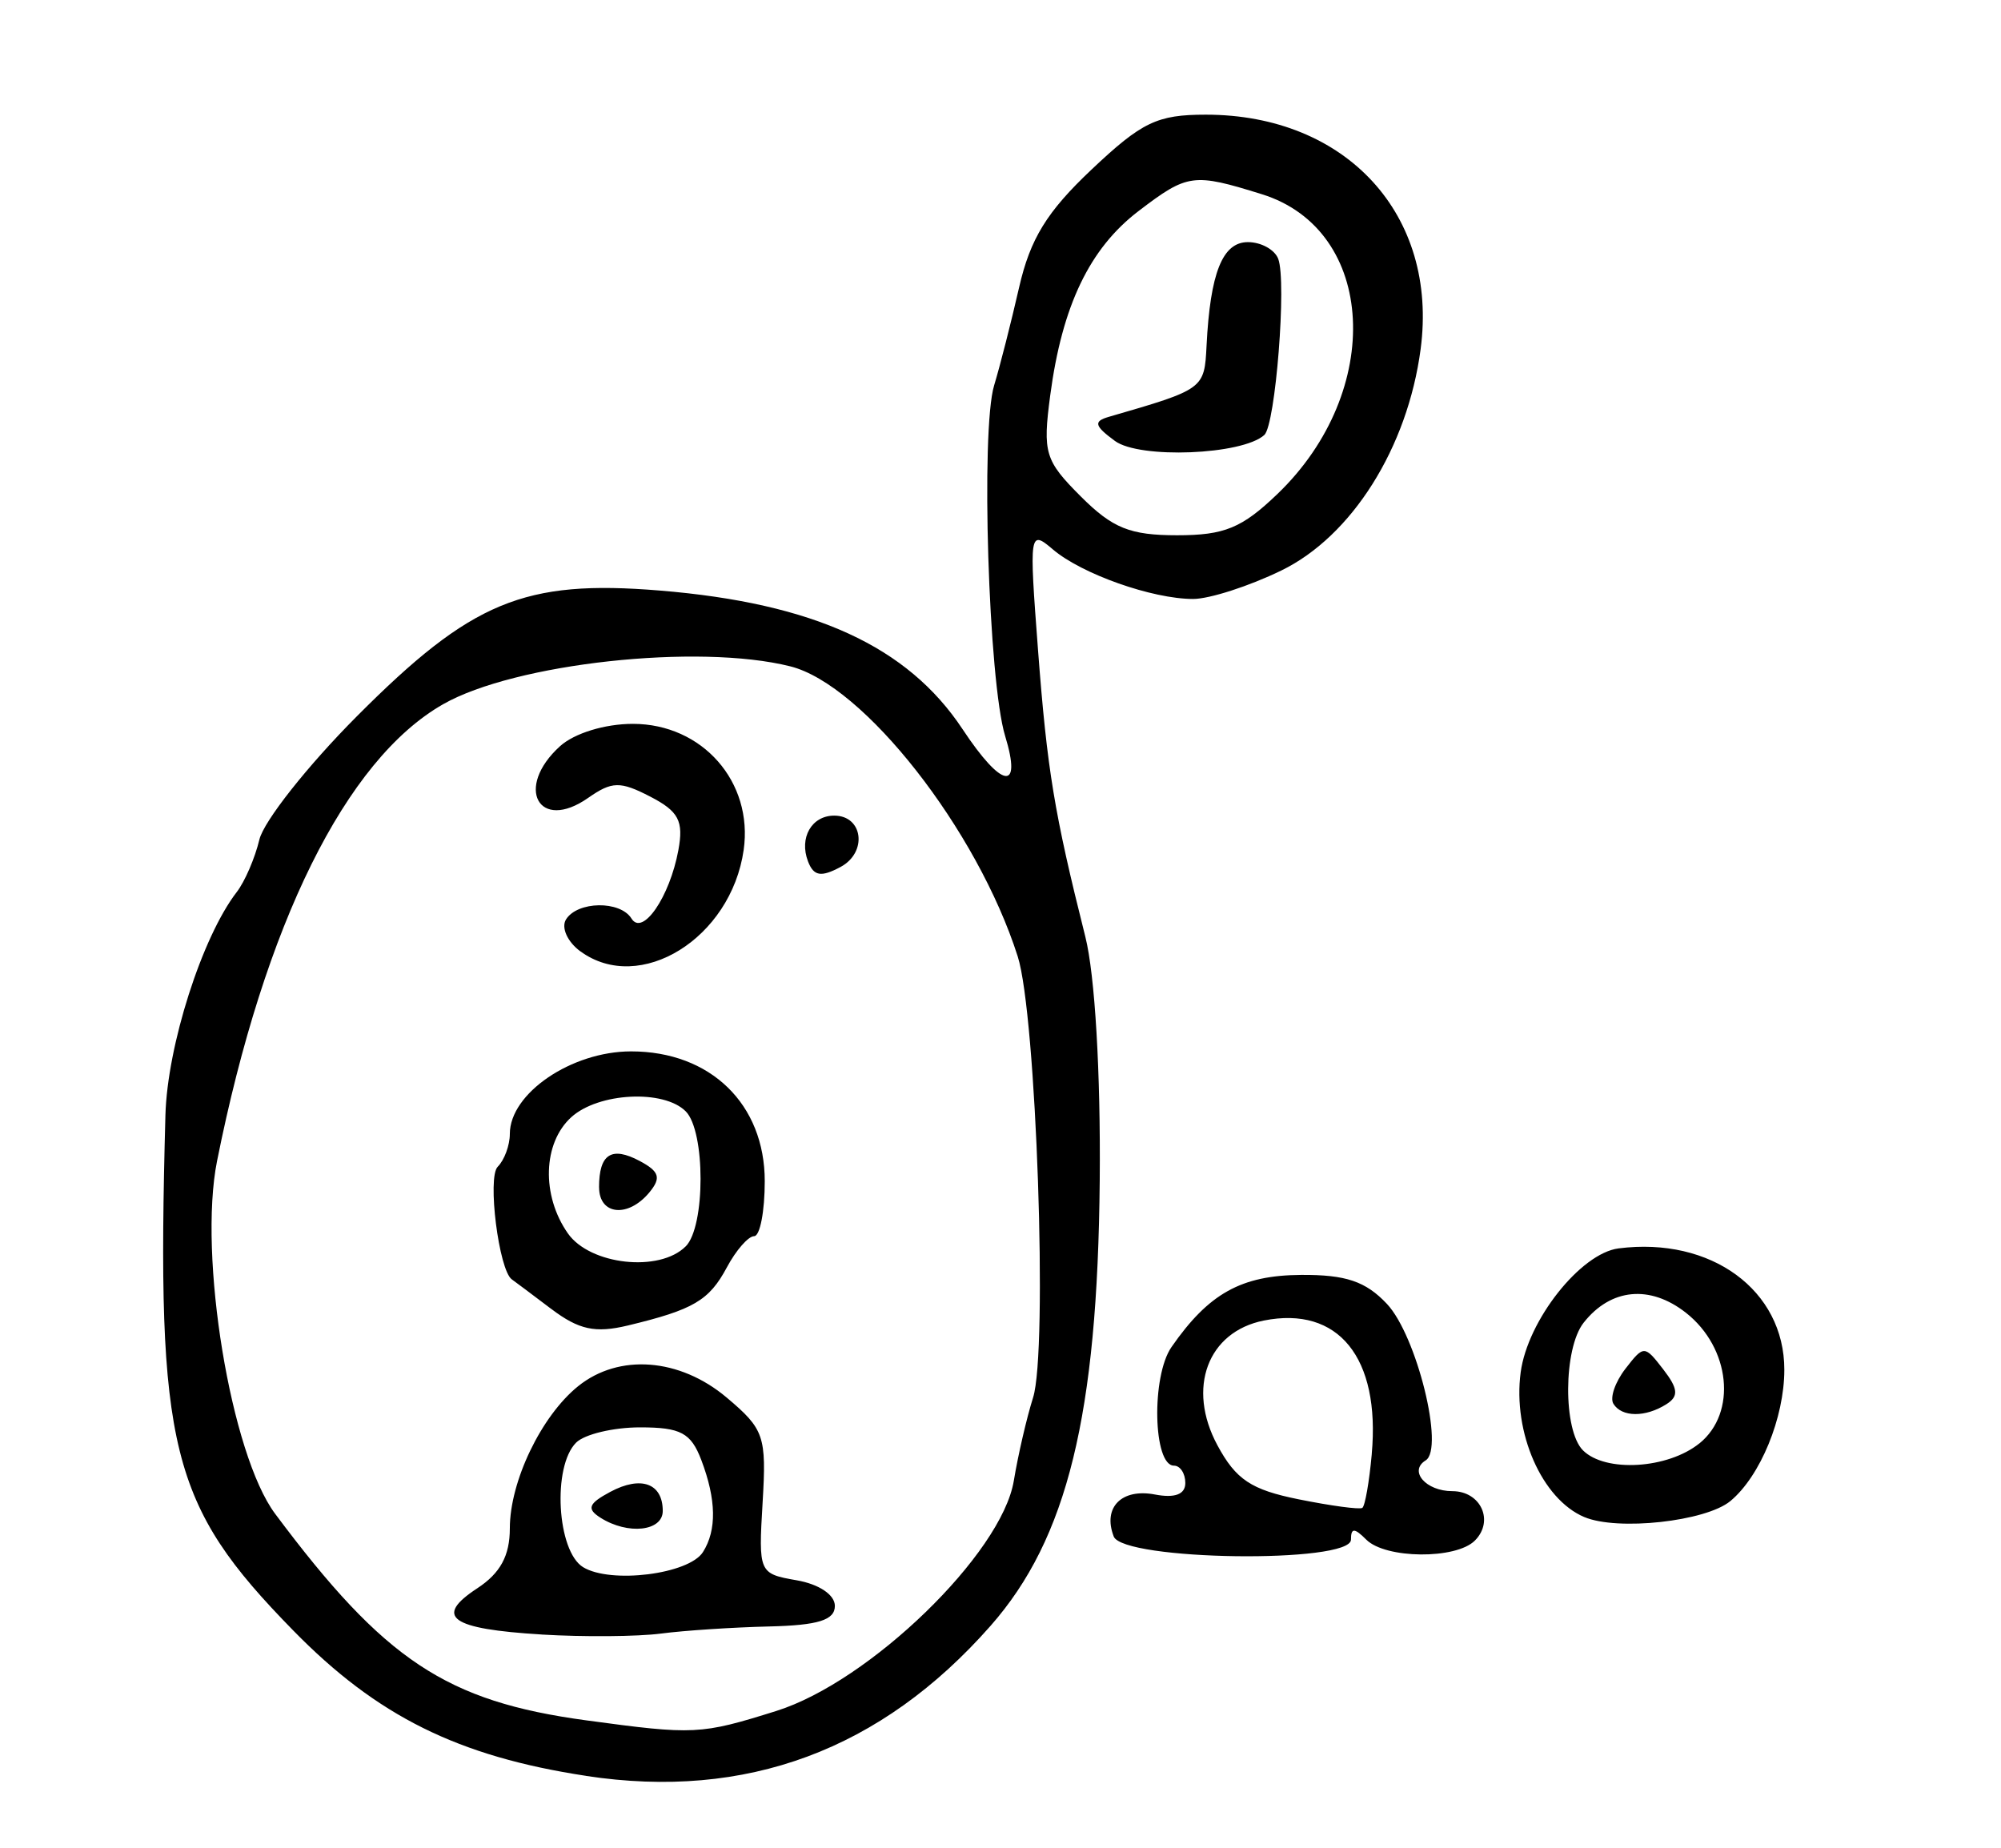
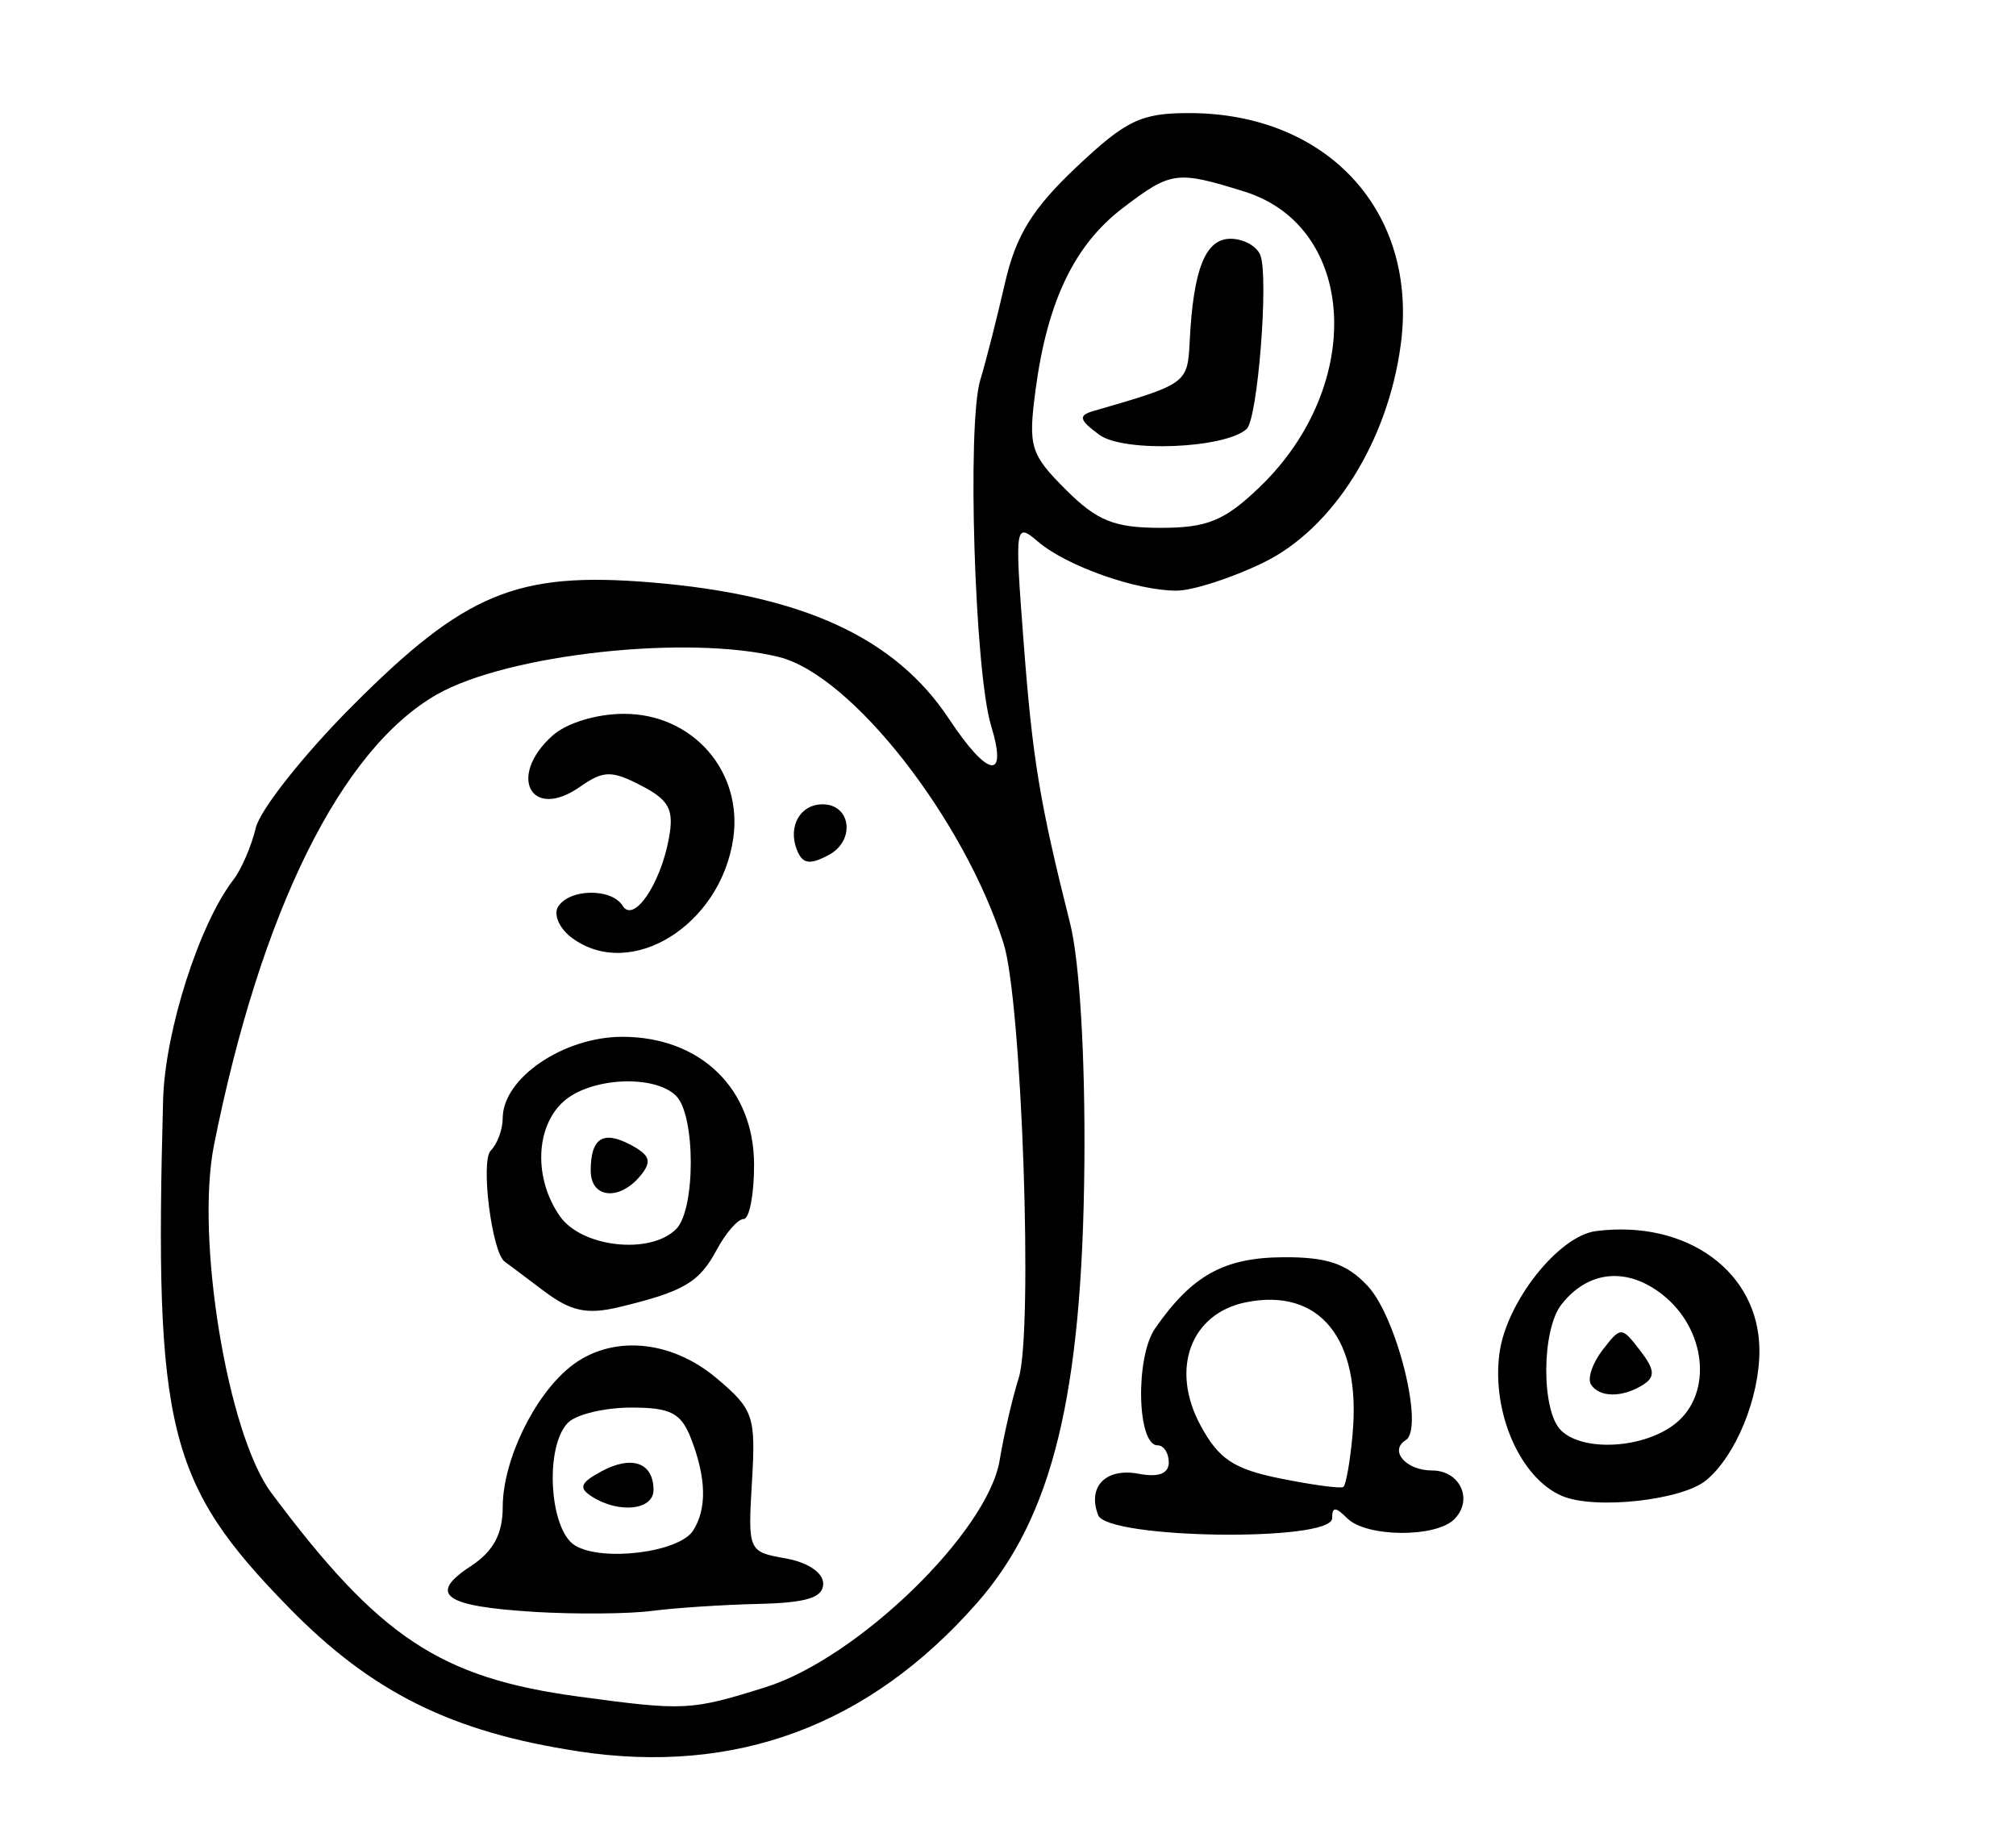
- <svg xmlns="http://www.w3.org/2000/svg" version="1.1" viewBox="0 0 43.063 39.771">
+ <svg xmlns="http://www.w3.org/2000/svg" version="1.1" viewBox="0 0 44 40">
  <path d="M 12.617,38.221 C 9.86,37.802 8.113,36.935 6.309,35.09 3.659,32.381 3.364,31.192 3.56,24 c 0.041,-1.495 0.789,-3.835 1.534,-4.8 0.175,-0.226 0.394,-0.735 0.488,-1.13 0.094,-0.395 1.037,-1.589 2.097,-2.653 2.467,-2.477 3.6,-2.947 6.522,-2.707 3.311,0.272 5.333,1.198 6.515,2.985 0.848,1.281 1.284,1.35 0.915,0.144 -0.358,-1.173 -0.528,-6.58 -0.237,-7.543 0.126,-0.415 0.368,-1.365 0.538,-2.111 0.239,-1.045 0.597,-1.628 1.56,-2.537 1.083,-1.023 1.411,-1.18 2.458,-1.18 3.027,0 5.006,2.159 4.623,5.046 -0.281,2.123 -1.481,4.028 -3.001,4.766 -0.691,0.336 -1.544,0.611 -1.895,0.611 -0.879,0 -2.397,-0.537 -3.019,-1.067 -0.503,-0.429 -0.512,-0.37 -0.319,2.165 0.196,2.58 0.349,3.51 1.018,6.171 0.207,0.822 0.331,2.924 0.31,5.246 -0.046,5.049 -0.697,7.709 -2.349,9.585 -2.355,2.675 -5.261,3.754 -8.703,3.231 z m 4.091,-1.398 c 2.007,-0.629 4.85,-3.385 5.11,-4.954 0.092,-0.557 0.279,-1.361 0.414,-1.788 0.322,-1.013 0.071,-8.242 -0.33,-9.497 -0.871,-2.729 -3.315,-5.846 -4.895,-6.243 -1.98,-0.497 -5.925,-0.066 -7.472,0.816 -2.095,1.195 -3.843,4.727 -4.864,9.831 -0.408,2.039 0.296,6.313 1.25,7.592 2.356,3.157 3.681,4.037 6.697,4.446 2.323,0.315 2.456,0.309 4.091,-0.203 z M 11.657,35.178 C 9.691,35.059 9.33,34.8 10.272,34.183 c 0.495,-0.324 0.7,-0.701 0.7,-1.289 0,-1.012 0.676,-2.42 1.47,-3.06 0.877,-0.707 2.184,-0.608 3.195,0.243 0.81,0.682 0.86,0.829 0.775,2.26 -0.09,1.512 -0.081,1.532 0.732,1.674 0.482,0.084 0.823,0.312 0.823,0.552 0,0.305 -0.359,0.417 -1.412,0.442 -0.777,0.018 -1.826,0.087 -2.331,0.153 -0.506,0.066 -1.66,0.075 -2.565,0.021 z m 3.471,-1.774 c 0.3,-0.473 0.288,-1.13 -0.035,-1.98 -0.223,-0.586 -0.443,-0.704 -1.317,-0.704 -0.577,0 -1.197,0.148 -1.378,0.329 -0.515,0.515 -0.412,2.336 0.151,2.68 0.595,0.363 2.277,0.152 2.579,-0.325 z m -2.205,-0.739 c -0.303,-0.192 -0.26,-0.305 0.211,-0.557 0.662,-0.354 1.129,-0.184 1.129,0.411 0,0.438 -0.75,0.52 -1.34,0.146 z m -1.06,-4.494 c -0.415,-0.314 -0.796,-0.6 -0.847,-0.635 -0.28,-0.195 -0.533,-2.198 -0.305,-2.425 0.143,-0.143 0.261,-0.461 0.261,-0.707 0,-0.873 1.327,-1.776 2.61,-1.776 1.708,0 2.876,1.135 2.876,2.794 0,0.651 -0.103,1.183 -0.228,1.183 -0.125,0 -0.39,0.302 -0.587,0.671 -0.383,0.715 -0.719,0.912 -2.133,1.252 -0.701,0.168 -1.052,0.092 -1.646,-0.357 z m 2.894,-1.346 c 0.426,-0.426 0.426,-2.481 0,-2.907 -0.475,-0.475 -1.876,-0.404 -2.461,0.125 -0.614,0.556 -0.648,1.684 -0.075,2.502 0.476,0.68 1.971,0.845 2.535,0.28 z m -1.865,-1.271 c 0,-0.718 0.268,-0.891 0.877,-0.566 0.423,0.226 0.464,0.363 0.205,0.676 -0.458,0.552 -1.081,0.488 -1.081,-0.111 z m -0.401,-5.078 c -0.278,-0.203 -0.418,-0.512 -0.311,-0.686 0.246,-0.398 1.168,-0.412 1.41,-0.021 0.239,0.387 0.823,-0.464 1.009,-1.472 0.116,-0.628 0.007,-0.835 -0.605,-1.152 -0.648,-0.335 -0.824,-0.331 -1.336,0.027 -1.064,0.745 -1.59,-0.221 -0.606,-1.112 0.31,-0.28 0.965,-0.481 1.568,-0.481 1.496,0 2.594,1.25 2.384,2.716 -0.272,1.899 -2.233,3.116 -3.513,2.18 z m 4.898,-1.937 c -0.195,-0.508 0.078,-0.985 0.564,-0.985 0.622,0 0.72,0.792 0.136,1.105 -0.42,0.225 -0.578,0.198 -0.7,-0.12 z M 27.494,10.629 C 29.8,8.412 29.62,4.949 27.159,4.181 25.68,3.72 25.559,3.736 24.503,4.542 23.449,5.346 22.858,6.579 22.602,8.506 22.437,9.749 22.487,9.912 23.26,10.685 23.943,11.368 24.319,11.52 25.331,11.52 c 1.021,0 1.397,-0.155 2.163,-0.891 z M 23.994,9.49 C 23.552,9.165 23.528,9.068 23.863,8.971 25.914,8.377 25.919,8.373 25.966,7.44 c 0.079,-1.568 0.343,-2.229 0.89,-2.229 0.283,0 0.576,0.161 0.652,0.359 0.186,0.483 -0.058,3.574 -0.299,3.792 -0.475,0.43 -2.685,0.518 -3.215,0.128 z m -0.027,23.575 c -0.239,-0.622 0.171,-1.037 0.888,-0.9 0.43,0.082 0.654,-0.003 0.654,-0.248 0,-0.205 -0.11,-0.373 -0.244,-0.373 -0.45,0 -0.49,-1.924 -0.054,-2.552 0.801,-1.154 1.501,-1.544 2.787,-1.553 0.964,-0.007 1.393,0.138 1.85,0.624 0.64,0.681 1.242,3.115 0.833,3.368 -0.37,0.229 0.005,0.662 0.574,0.662 0.614,0 0.907,0.642 0.485,1.064 -0.408,0.408 -1.922,0.394 -2.337,-0.021 -0.256,-0.256 -0.329,-0.256 -0.329,0 0,0.52 -4.906,0.454 -5.107,-0.069 z M 29.521,31.291 c 0.187,-2.072 -0.719,-3.19 -2.323,-2.87 -1.21,0.242 -1.661,1.453 -0.999,2.683 0.399,0.741 0.727,0.959 1.752,1.165 0.694,0.14 1.309,0.223 1.367,0.184 0.058,-0.038 0.15,-0.562 0.204,-1.163 z m 4.573,1.359 c -0.911,-0.386 -1.541,-1.82 -1.368,-3.114 0.15,-1.122 1.289,-2.563 2.108,-2.668 1.991,-0.254 3.566,0.899 3.566,2.611 0,1.035 -0.516,2.292 -1.161,2.827 -0.53,0.439 -2.428,0.647 -3.144,0.344 z m 2.48,-1.586 c 0.812,-0.658 0.667,-2.056 -0.291,-2.81 -0.775,-0.609 -1.62,-0.527 -2.203,0.215 -0.436,0.555 -0.445,2.313 -0.014,2.745 0.482,0.482 1.827,0.401 2.508,-0.151 z m -1.852,-0.851 c -0.08,-0.129 0.037,-0.468 0.258,-0.754 0.395,-0.51 0.411,-0.51 0.814,0.012 0.322,0.417 0.337,0.58 0.069,0.75 -0.452,0.287 -0.961,0.283 -1.141,-0.008 z" />
</svg>
